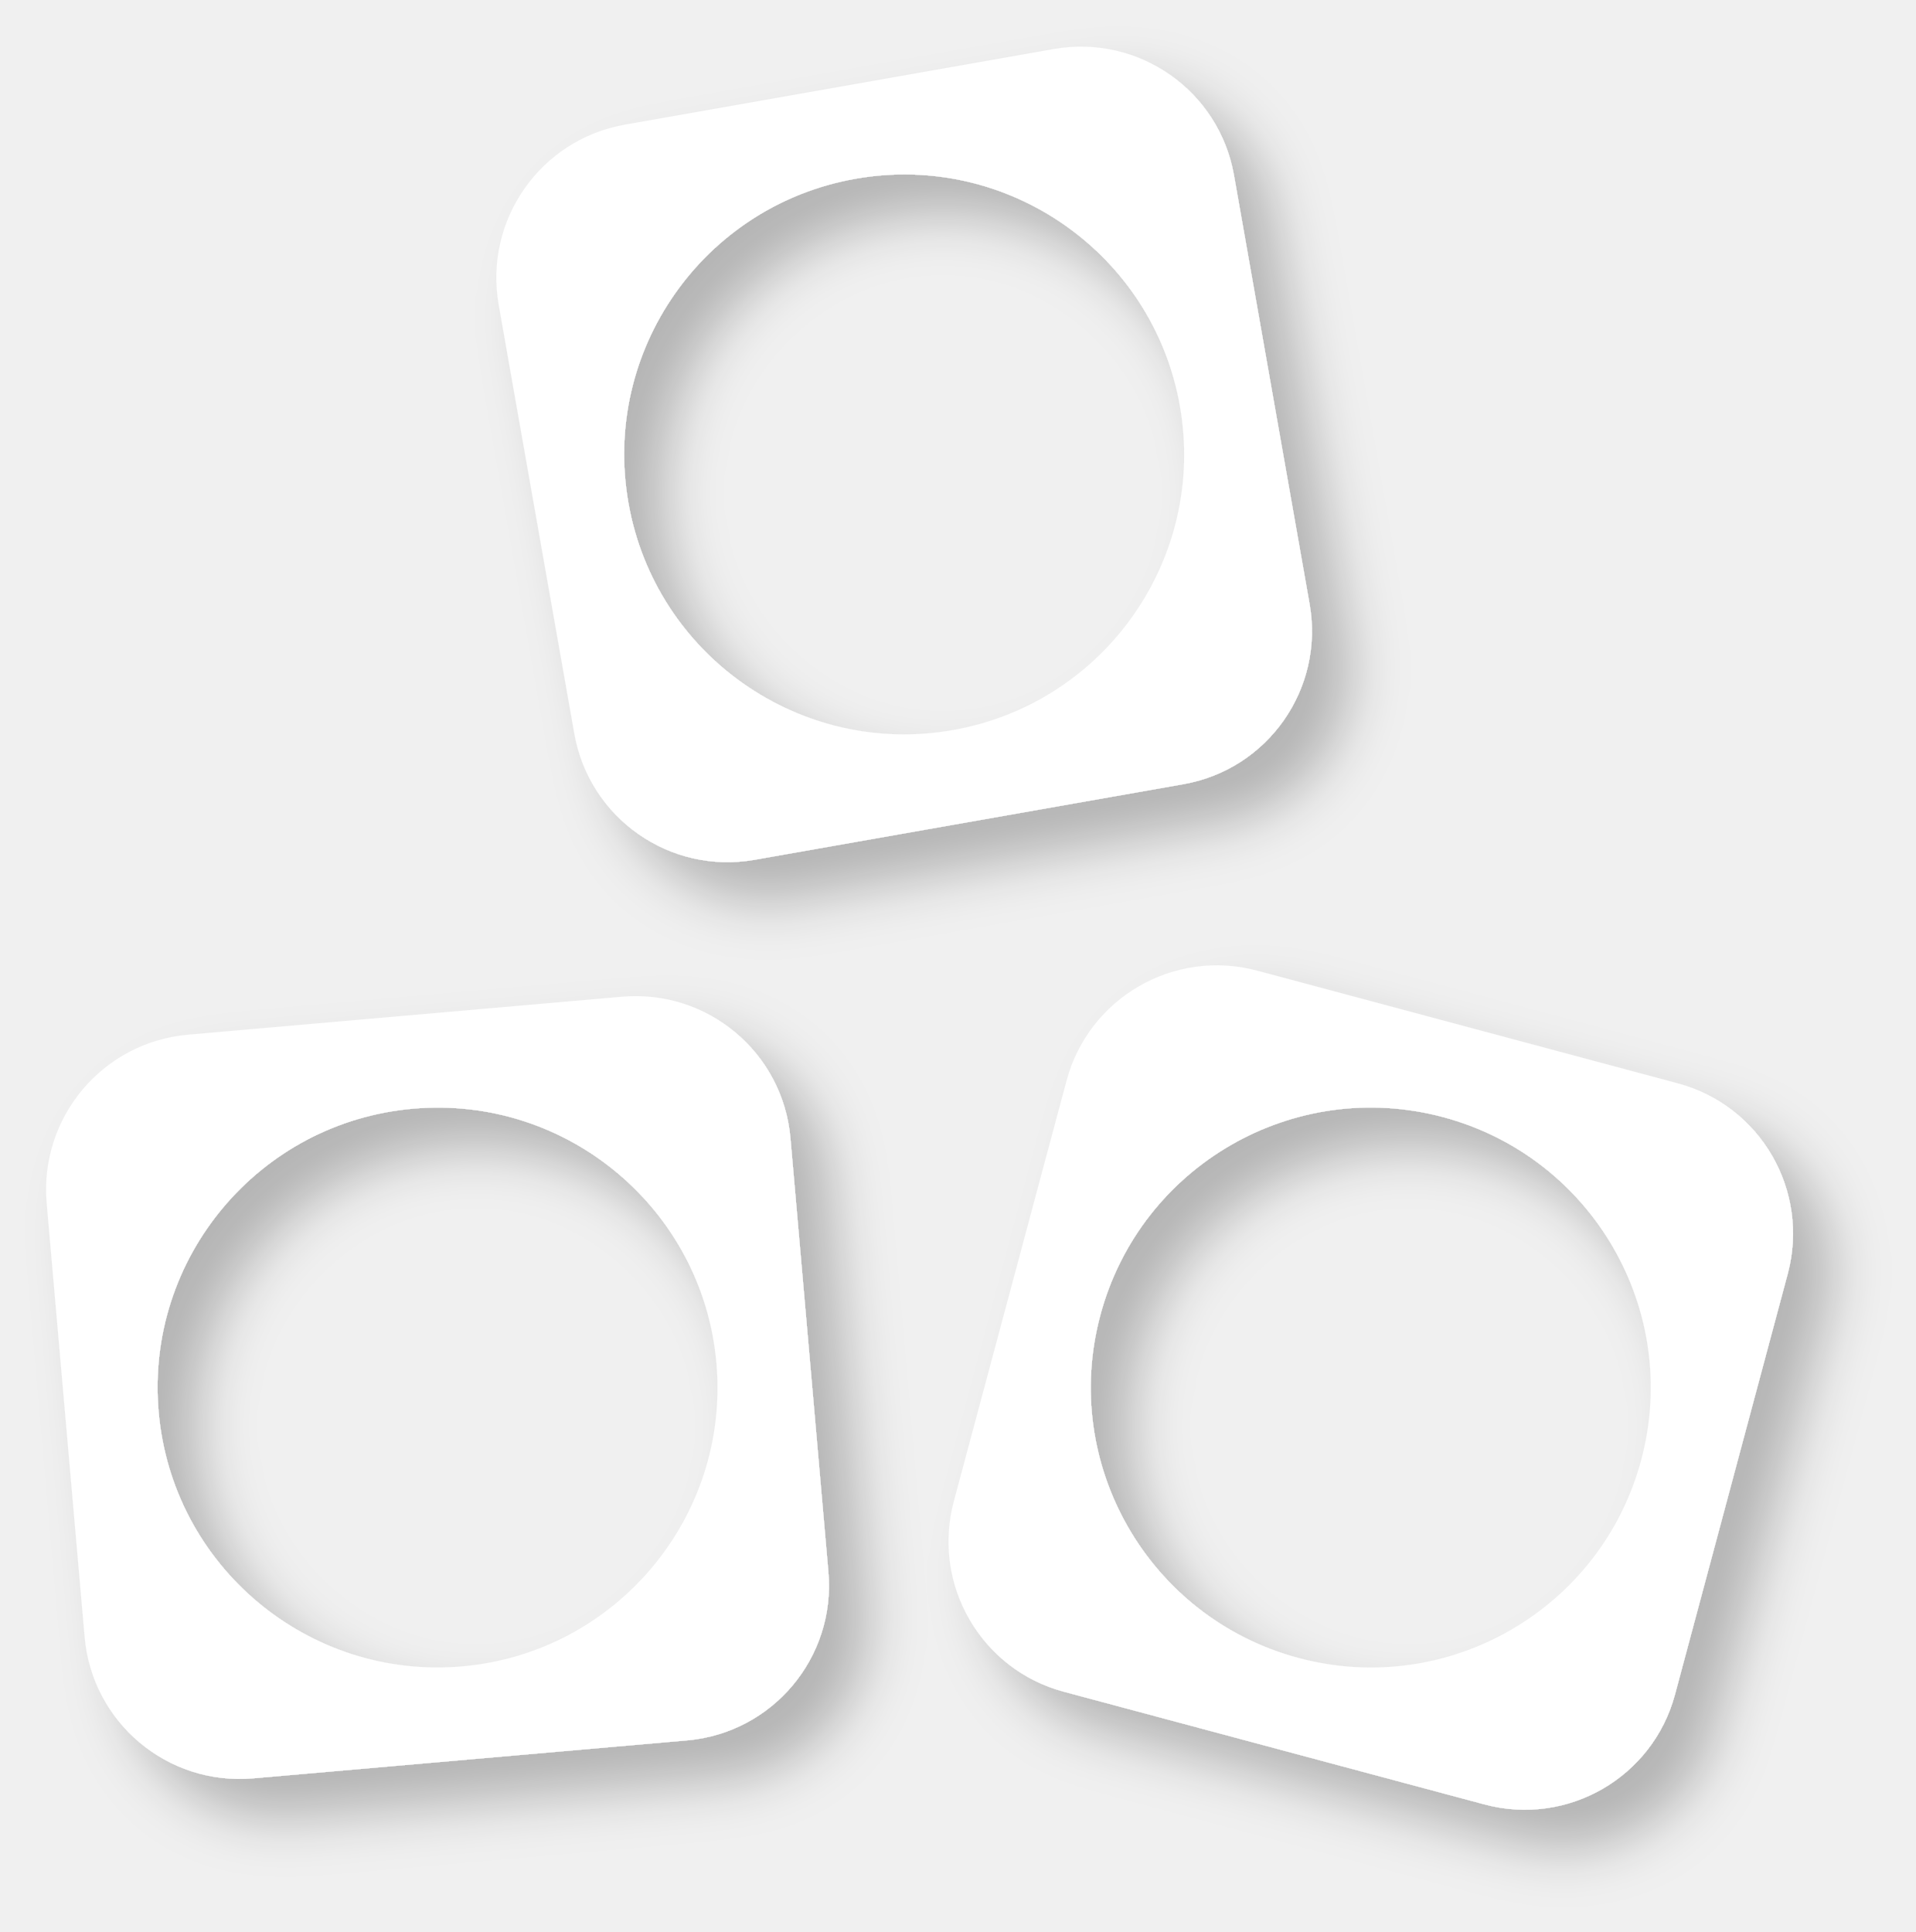
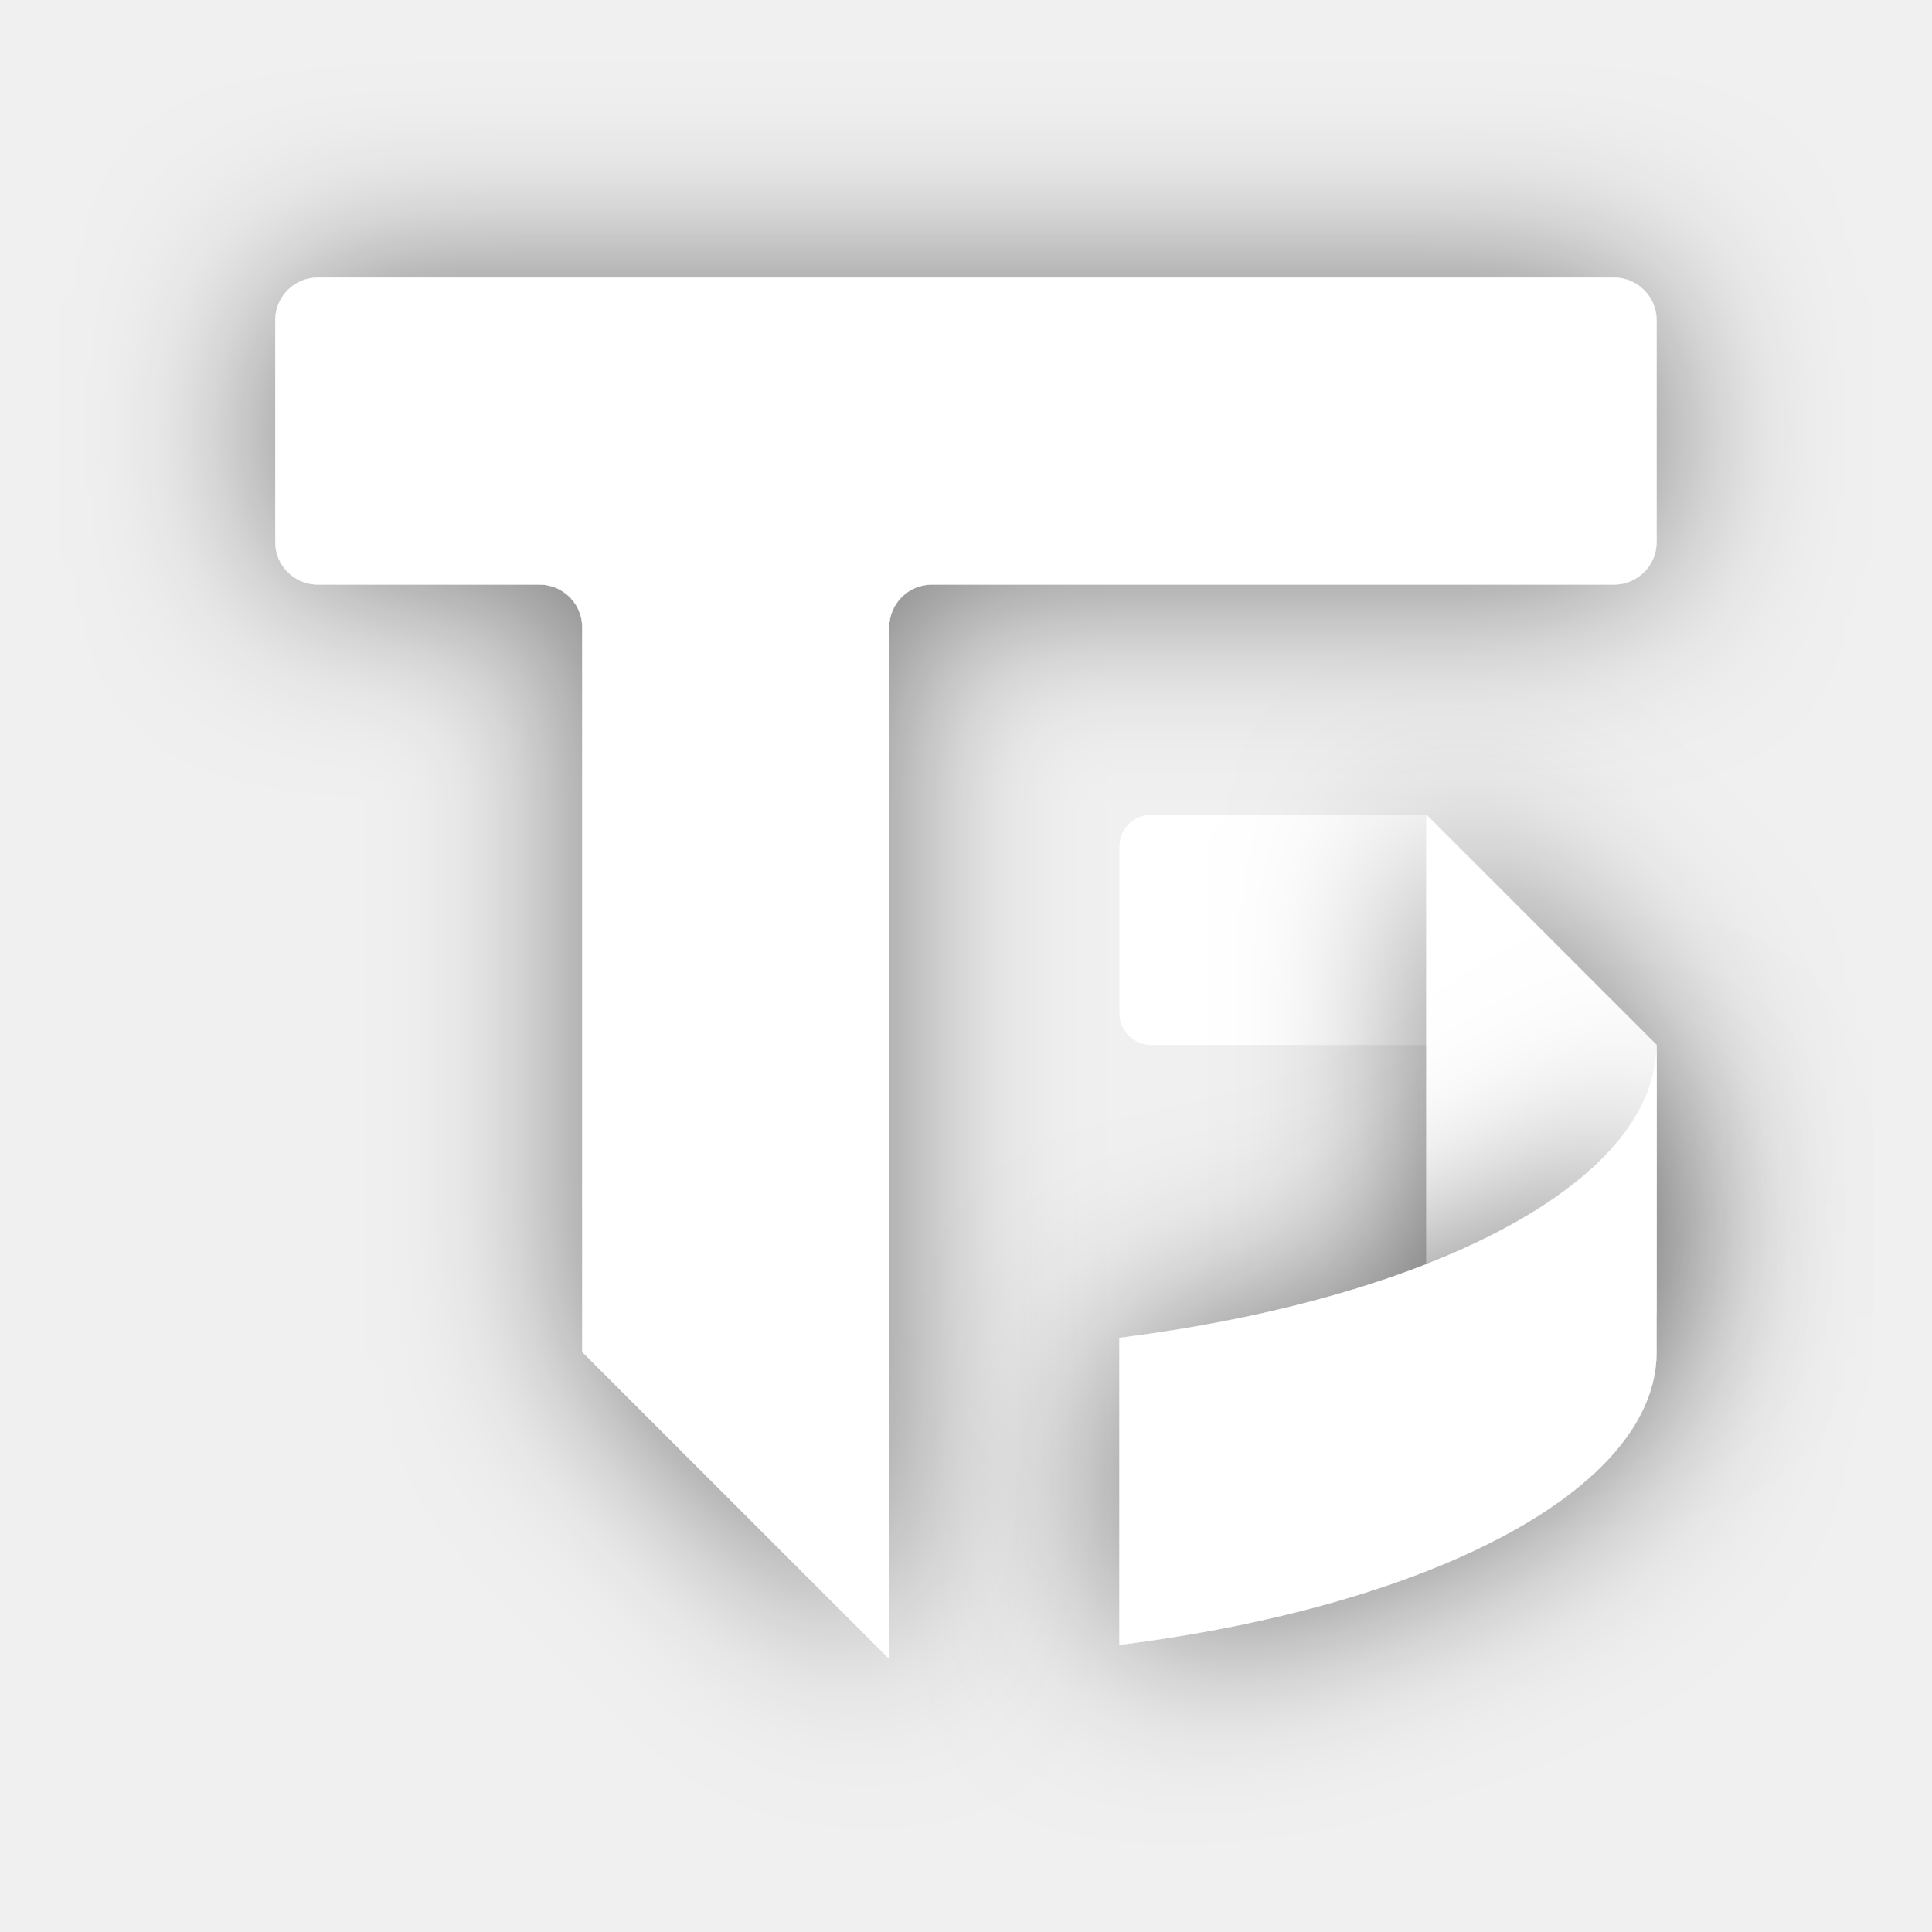
- <svg xmlns="http://www.w3.org/2000/svg" id="Layer_2" data-name="Layer 2" viewBox="0 0 347 350">
+ <svg xmlns="http://www.w3.org/2000/svg" id="Layer_2" data-name="Layer 2" viewBox="0 0 214 214">
  <defs>
    <style>
-       .cls-1 {
-         filter: url(#drop-shadow-1);
-       }
- 
-       .cls-1, .cls-2, .cls-3 {
+       .cls-1, .cls-2, .cls-3, .cls-4 {
        fill: #fff;
      }

      .cls-2 {
+         filter: url(#drop-shadow-1);
+       }
+ 
+       .cls-3 {
        filter: url(#drop-shadow-3);
      }

-       .cls-3 {
+       .cls-4 {
        filter: url(#drop-shadow-2);
      }
    </style>
-     <filter id="drop-shadow-1" x="81" y="0" width="179" height="179" filterUnits="userSpaceOnUse">
-       <feOffset dx="7" dy="7" />
-       <feGaussianBlur result="blur" stdDeviation="5" />
-       <feFlood flood-color="#000" flood-opacity=".25" />
+     <filter id="drop-shadow-1" x="127" y="60" width="87" height="116" filterUnits="userSpaceOnUse">
+       <feOffset dx="0" dy="0" />
+       <feGaussianBlur result="blur" stdDeviation="10" />
+       <feFlood flood-color="#000" flood-opacity=".5" />
      <feComposite in2="blur" operator="in" />
      <feComposite in="SourceGraphic" />
    </filter>
-     <filter id="drop-shadow-2" x="0" y="172" width="173" height="173" filterUnits="userSpaceOnUse">
-       <feOffset dx="7" dy="7" />
-       <feGaussianBlur result="blur-2" stdDeviation="5" />
-       <feFlood flood-color="#000" flood-opacity=".25" />
+     <filter id="drop-shadow-2" x="0" y="0" width="214" height="214" filterUnits="userSpaceOnUse">
+       <feOffset dx="0" dy="0" />
+       <feGaussianBlur result="blur-2" stdDeviation="10" />
+       <feFlood flood-color="#000" flood-opacity=".5" />
      <feComposite in2="blur-2" operator="in" />
      <feComposite in="SourceGraphic" />
    </filter>
-     <filter id="drop-shadow-3" x="163" y="166" width="184" height="184" filterUnits="userSpaceOnUse">
-       <feOffset dx="7" dy="7" />
-       <feGaussianBlur result="blur-3" stdDeviation="5" />
-       <feFlood flood-color="#000" flood-opacity=".25" />
+     <filter id="drop-shadow-3" x="93" y="85" width="121" height="128" filterUnits="userSpaceOnUse">
+       <feOffset dx="0" dy="0" />
+       <feGaussianBlur result="blur-3" stdDeviation="10" />
+       <feFlood flood-color="#000" flood-opacity=".5" />
      <feComposite in2="blur-3" operator="in" />
      <feComposite in="SourceGraphic" />
    </filter>
  </defs>
  <g id="Layer_1-2" data-name="Layer 1">
-     <path class="cls-1" d="M190.884,8.885l-77.689,13.699c-15.324,2.702-25.556,17.315-22.854,32.638l13.699,77.689c2.702,15.324,17.315,25.556,32.638,22.854l77.689-13.699c15.324-2.702,25.556-17.315,22.854-32.638l-13.699-77.689c-2.702-15.324-17.315-25.556-32.638-22.854ZM172.588,132.268c-27.583,4.864-53.885-13.554-58.749-41.136s13.554-53.885,41.136-58.749c27.583-4.864,53.885,13.554,58.749,41.136,4.864,27.583-13.554,53.885-41.136,58.749Z" />
-     <path class="cls-3" d="M112.66,180.571l-78.587,6.875c-15.501,1.356-26.967,15.021-25.611,30.522l6.875,78.587c1.356,15.501,15.021,26.967,30.522,25.611l78.587-6.875c15.501-1.356,26.967-15.021,25.611-30.522l-6.875-78.587c-1.356-15.501-15.021-26.967-30.522-25.611ZM83.68,301.889c-27.902,2.441-52.499-18.199-54.94-46.1s18.199-52.499,46.1-54.94,52.499,18.199,54.94,46.1-18.199,52.499-46.1,54.94Z" />
-     <path class="cls-2" d="M303.904,196.264l-76.199-20.417c-15.03-4.027-30.479,4.892-34.506,19.922l-20.417,76.199c-4.027,15.03,4.892,30.479,19.922,34.506l76.199,20.417c15.03,4.027,30.479-4.892,34.506-19.922l20.417-76.199c4.027-15.03-4.892-30.479-19.922-34.506ZM235.178,300.354c-27.054-7.249-43.109-35.057-35.86-62.111,7.249-27.054,35.057-43.109,62.111-35.86,27.054,7.249,43.109,35.057,35.86,62.111-7.249,27.054-35.057,43.109-62.111,35.86Z" />
+     <g>
+       <path class="cls-1" d="M157.991,90.25h-30.458c-1.956,0-3.542,1.586-3.542,3.542v18.417c0,1.956,1.586,3.542,3.542,3.542h30.458v-25.5Z" />
+       <path class="cls-2" d="M157.991,90.25h-0v55.25h25.5v-29.75c-9.958-9.958-15.542-15.542-25.5-25.5Z" />
+       <polygon class="cls-1" points="98.491 183.75 98.491 183.75 98.491 149.75 98.491 183.75" />
+       <path class="cls-4" d="M183.491,35.472c0-2.608-2.114-4.722-4.722-4.722H35.213c-2.608,0-4.722,2.114-4.722,4.722v24.556c0,2.608,2.114,4.722,4.722,4.722h24.556c2.608,0,4.722,2.114,4.722,4.722v80.278c13.278,13.278,20.722,20.722,34,34h0v-114.278c0-2.608,2.114-4.722,4.722-4.722h75.556c2.608,0,4.722-2.114,4.722-4.722v-24.556Z" />
+       <path class="cls-3" d="M123.991,148.192v34c34.485-4.333,59.5-17.219,59.5-32.442v-34c0,15.224-25.015,28.11-59.5,32.442Z" />
+     </g>
  </g>
</svg>
